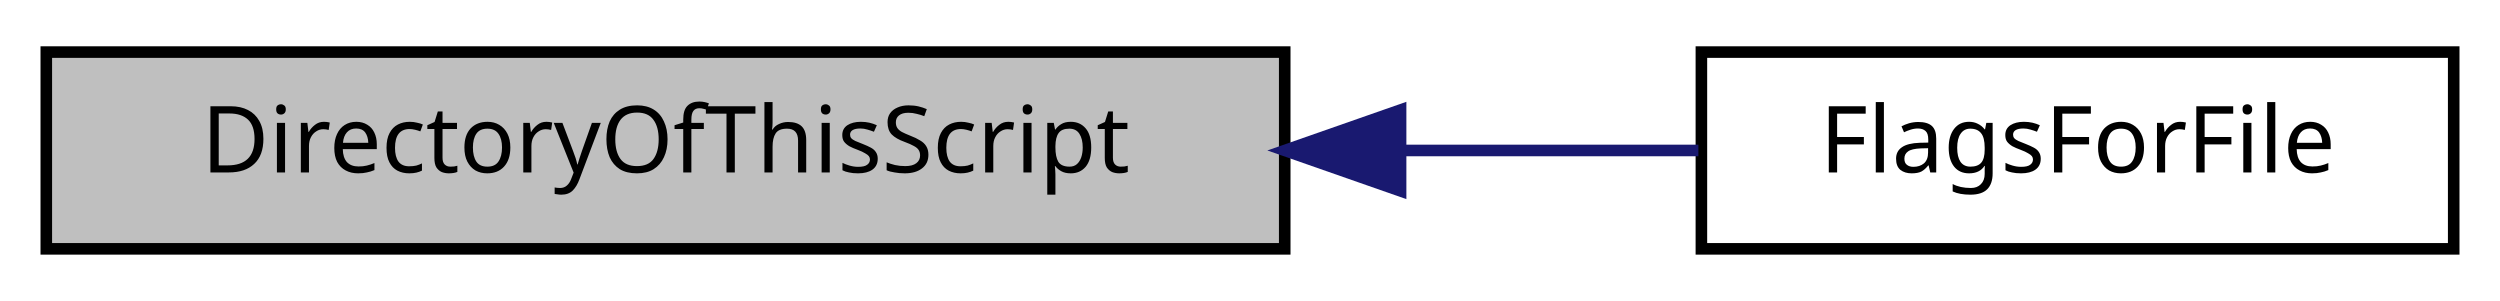
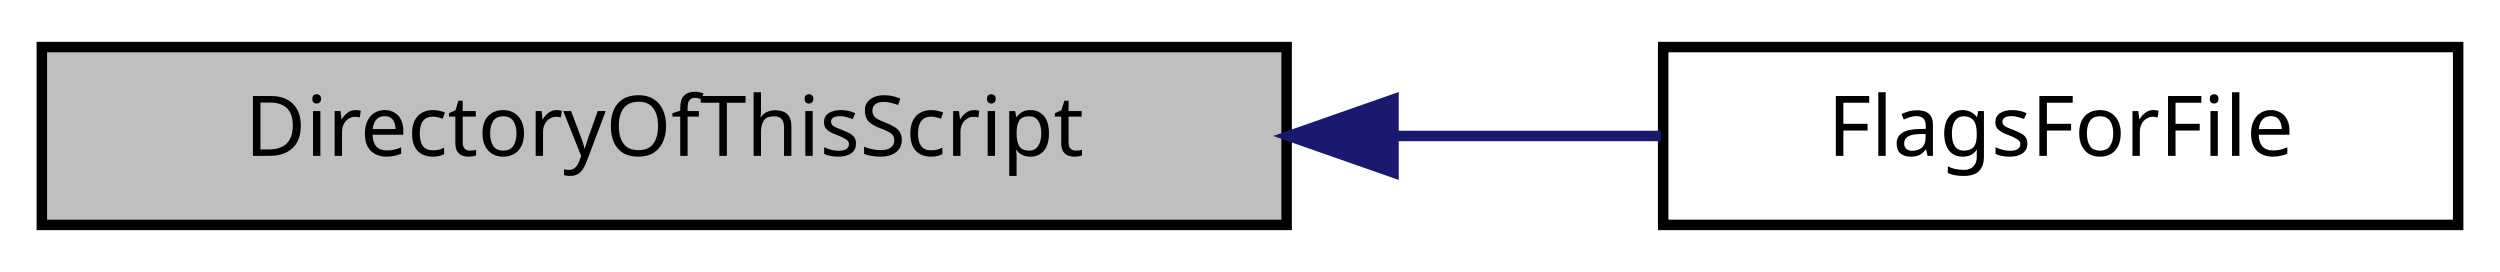
- <svg xmlns="http://www.w3.org/2000/svg" xmlns:xlink="http://www.w3.org/1999/xlink" width="216pt" height="26pt" viewBox="0.00 0.00 216.00 26.00">
+ <svg xmlns="http://www.w3.org/2000/svg" xmlns:xlink="http://www.w3.org/1999/xlink" width="239pt" height="26pt" viewBox="0.00 0.00 239.00 26.00">
  <g id="graph0" class="graph" transform="scale(1 1) rotate(0) translate(4 22)">
    <g id="node1" class="node">
-       <polygon fill="#bfbfbf" stroke="#000000" points="0,-.5 0,-17.5 107,-17.5 107,-.5 0,-.5" />
-       <text text-anchor="middle" x="53.5" y="-7.1" font-family="InputSans" font-size="8.00" fill="#000000">DirectoryOfThisScript</text>
+       <polygon fill="#bfbfbf" stroke="#000000" points="0,-.5 0,-17.5 119,-17.5 119,-.5 0,-.5" />
+       <text text-anchor="middle" x="59.5" y="-7.1" font-family="InputSans" font-size="8.00" fill="#000000">DirectoryOfThisScript</text>
    </g>
    <g id="node2" class="node">
      <g id="a_node2">
        <a xlink:href="_8ycm__extra__conf_8py.html#a51f8bcdc9a3b791e6a88d798e6c786b3" target="_top" xlink:title="FlagsForFile">
-           <polygon fill="none" stroke="#000000" points="143,-.5 143,-17.5 208,-17.5 208,-.5 143,-.5" />
-           <text text-anchor="middle" x="175.5" y="-7.1" font-family="InputSans" font-size="8.00" fill="#000000">FlagsForFile</text>
+           <polygon fill="none" stroke="#000000" points="155,-.5 155,-17.5 231,-17.5 231,-.5 155,-.5" />
+           <text text-anchor="middle" x="193" y="-7.1" font-family="InputSans" font-size="8.00" fill="#000000">FlagsForFile</text>
        </a>
      </g>
    </g>
    <g id="edge1" class="edge">
-       <path fill="none" stroke="#191970" d="M117.04,-9C125.931,-9 134.75,-9 142.74,-9" />
-       <polygon fill="#191970" stroke="#191970" points="117.011,-5.5 107.011,-9 117.011,-12.5 117.011,-5.5" />
+       <path fill="none" stroke="#191970" d="M129.452,-9C138.168,-9 146.812,-9 154.786,-9" />
+       <polygon fill="#191970" stroke="#191970" points="129.222,-5.5 119.222,-9 129.221,-12.5 129.222,-5.5" />
    </g>
  </g>
</svg>
